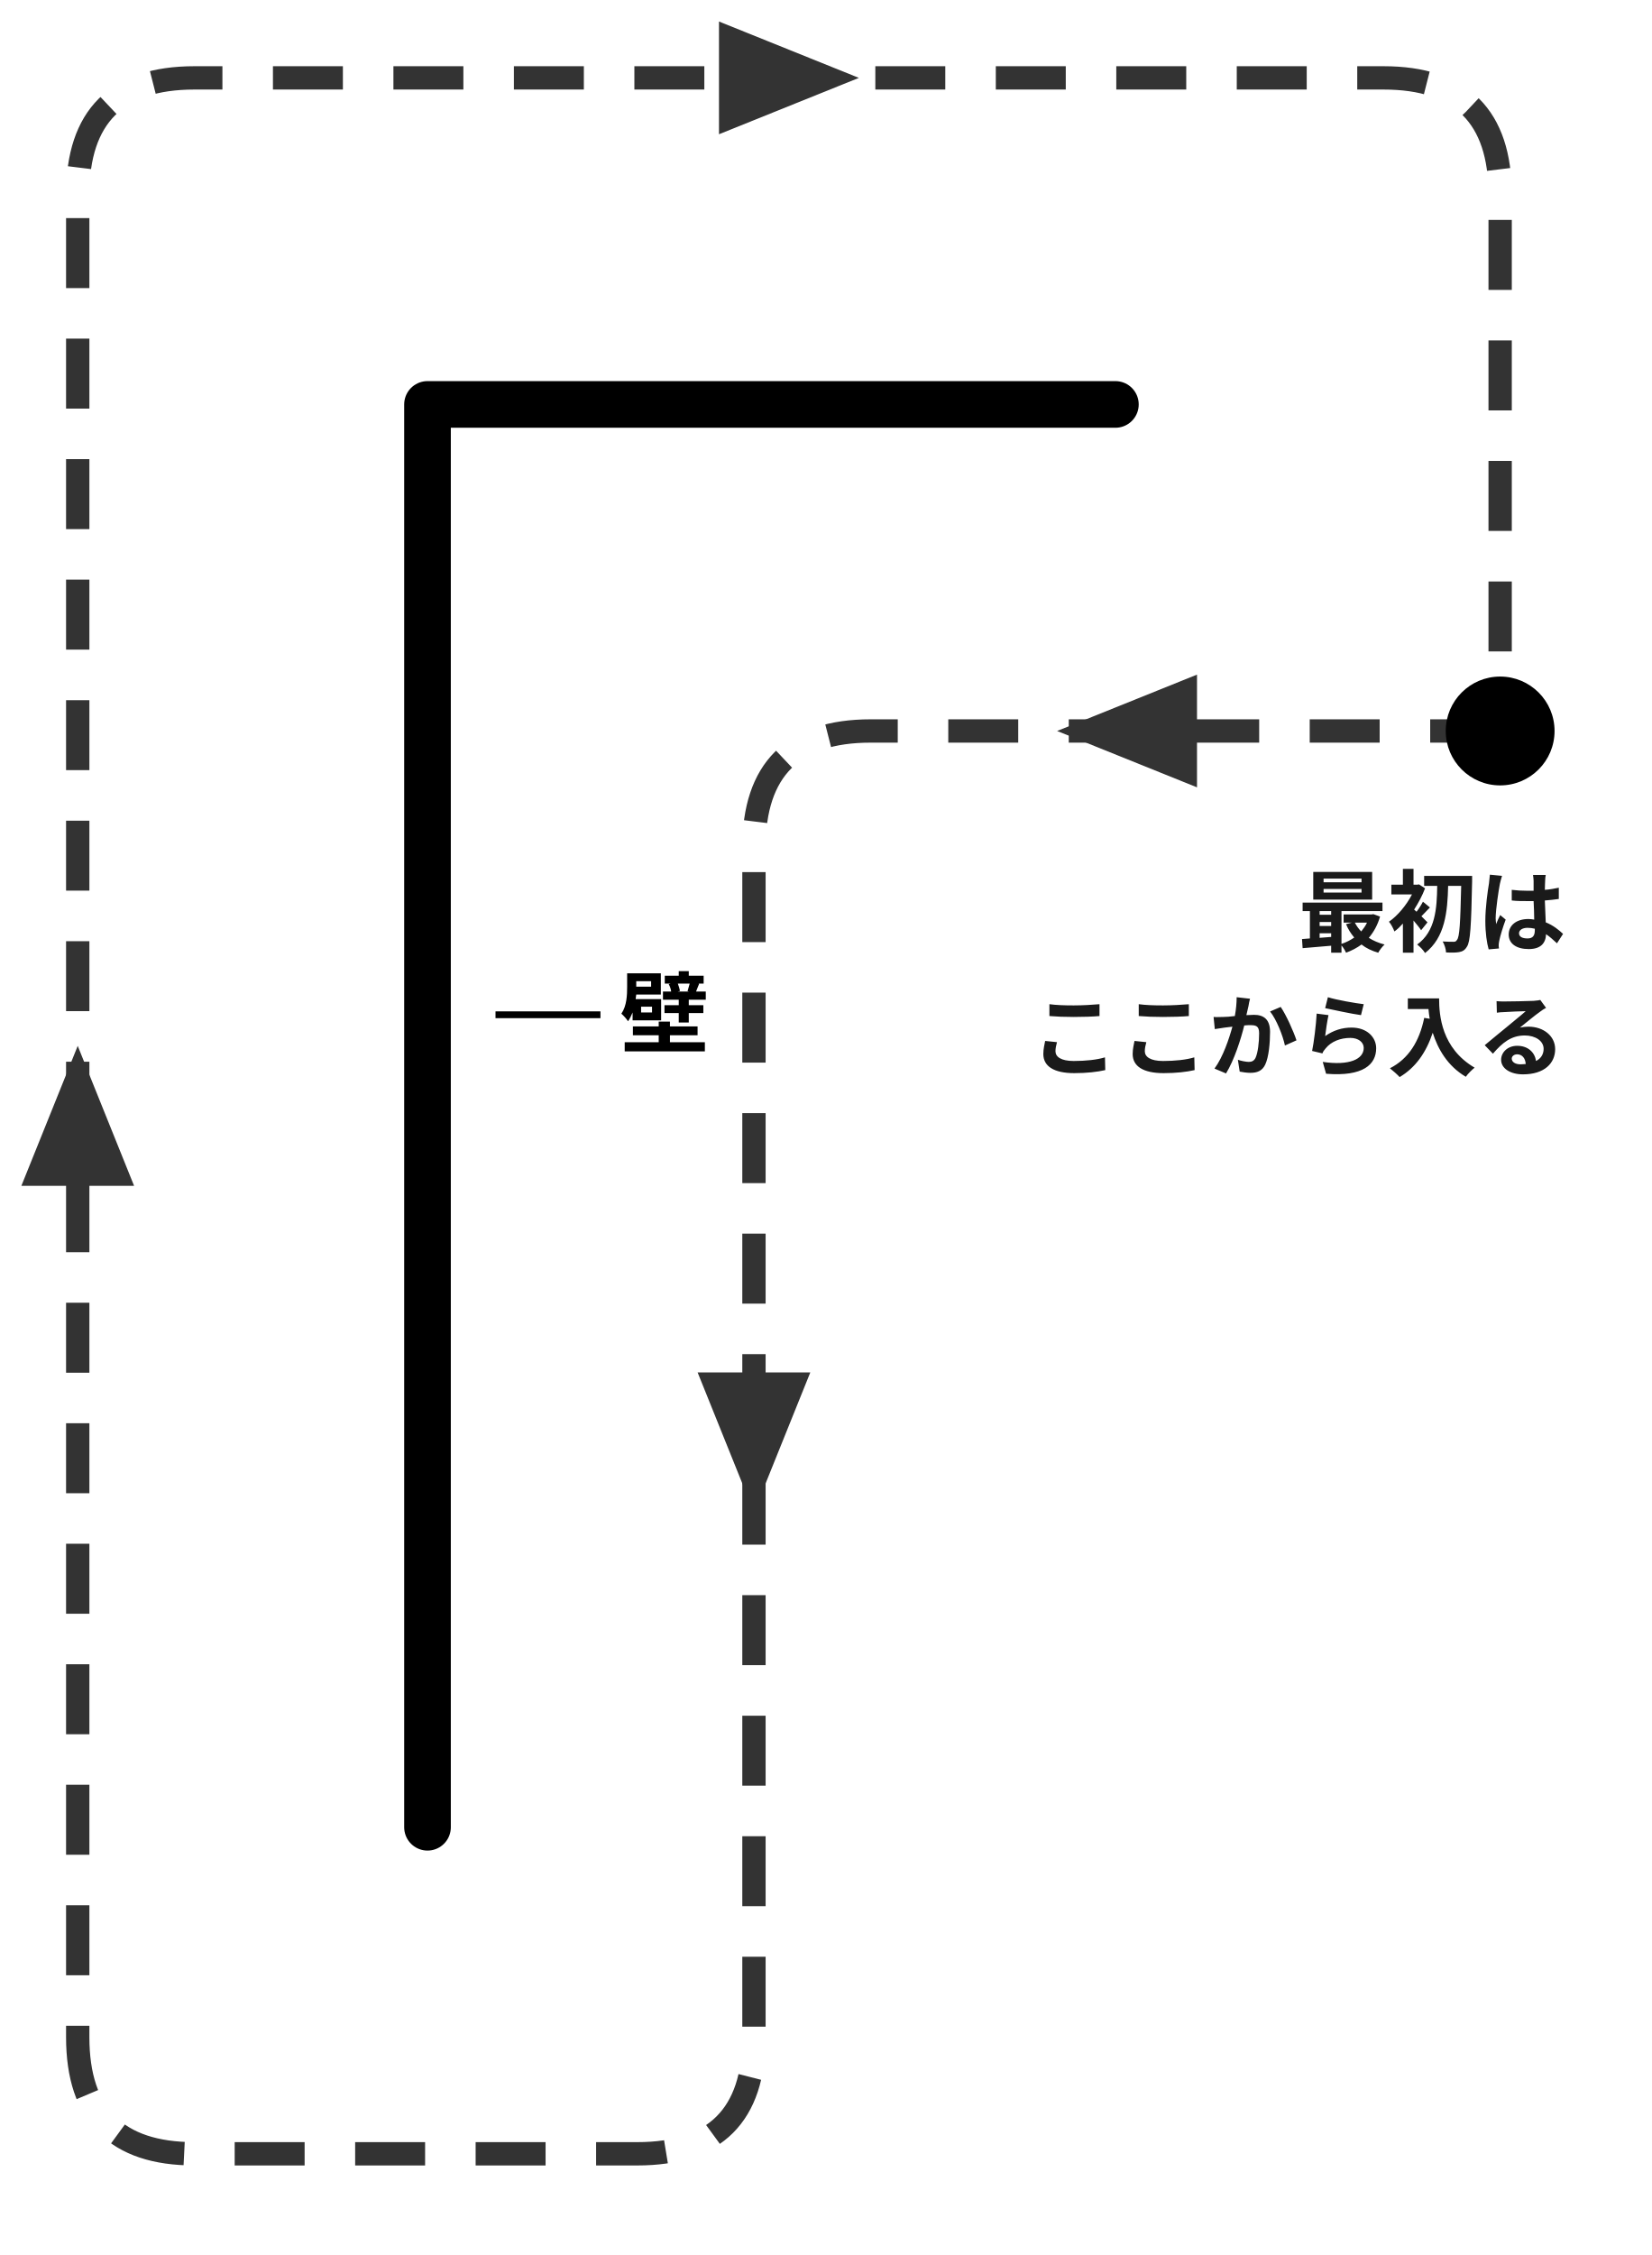
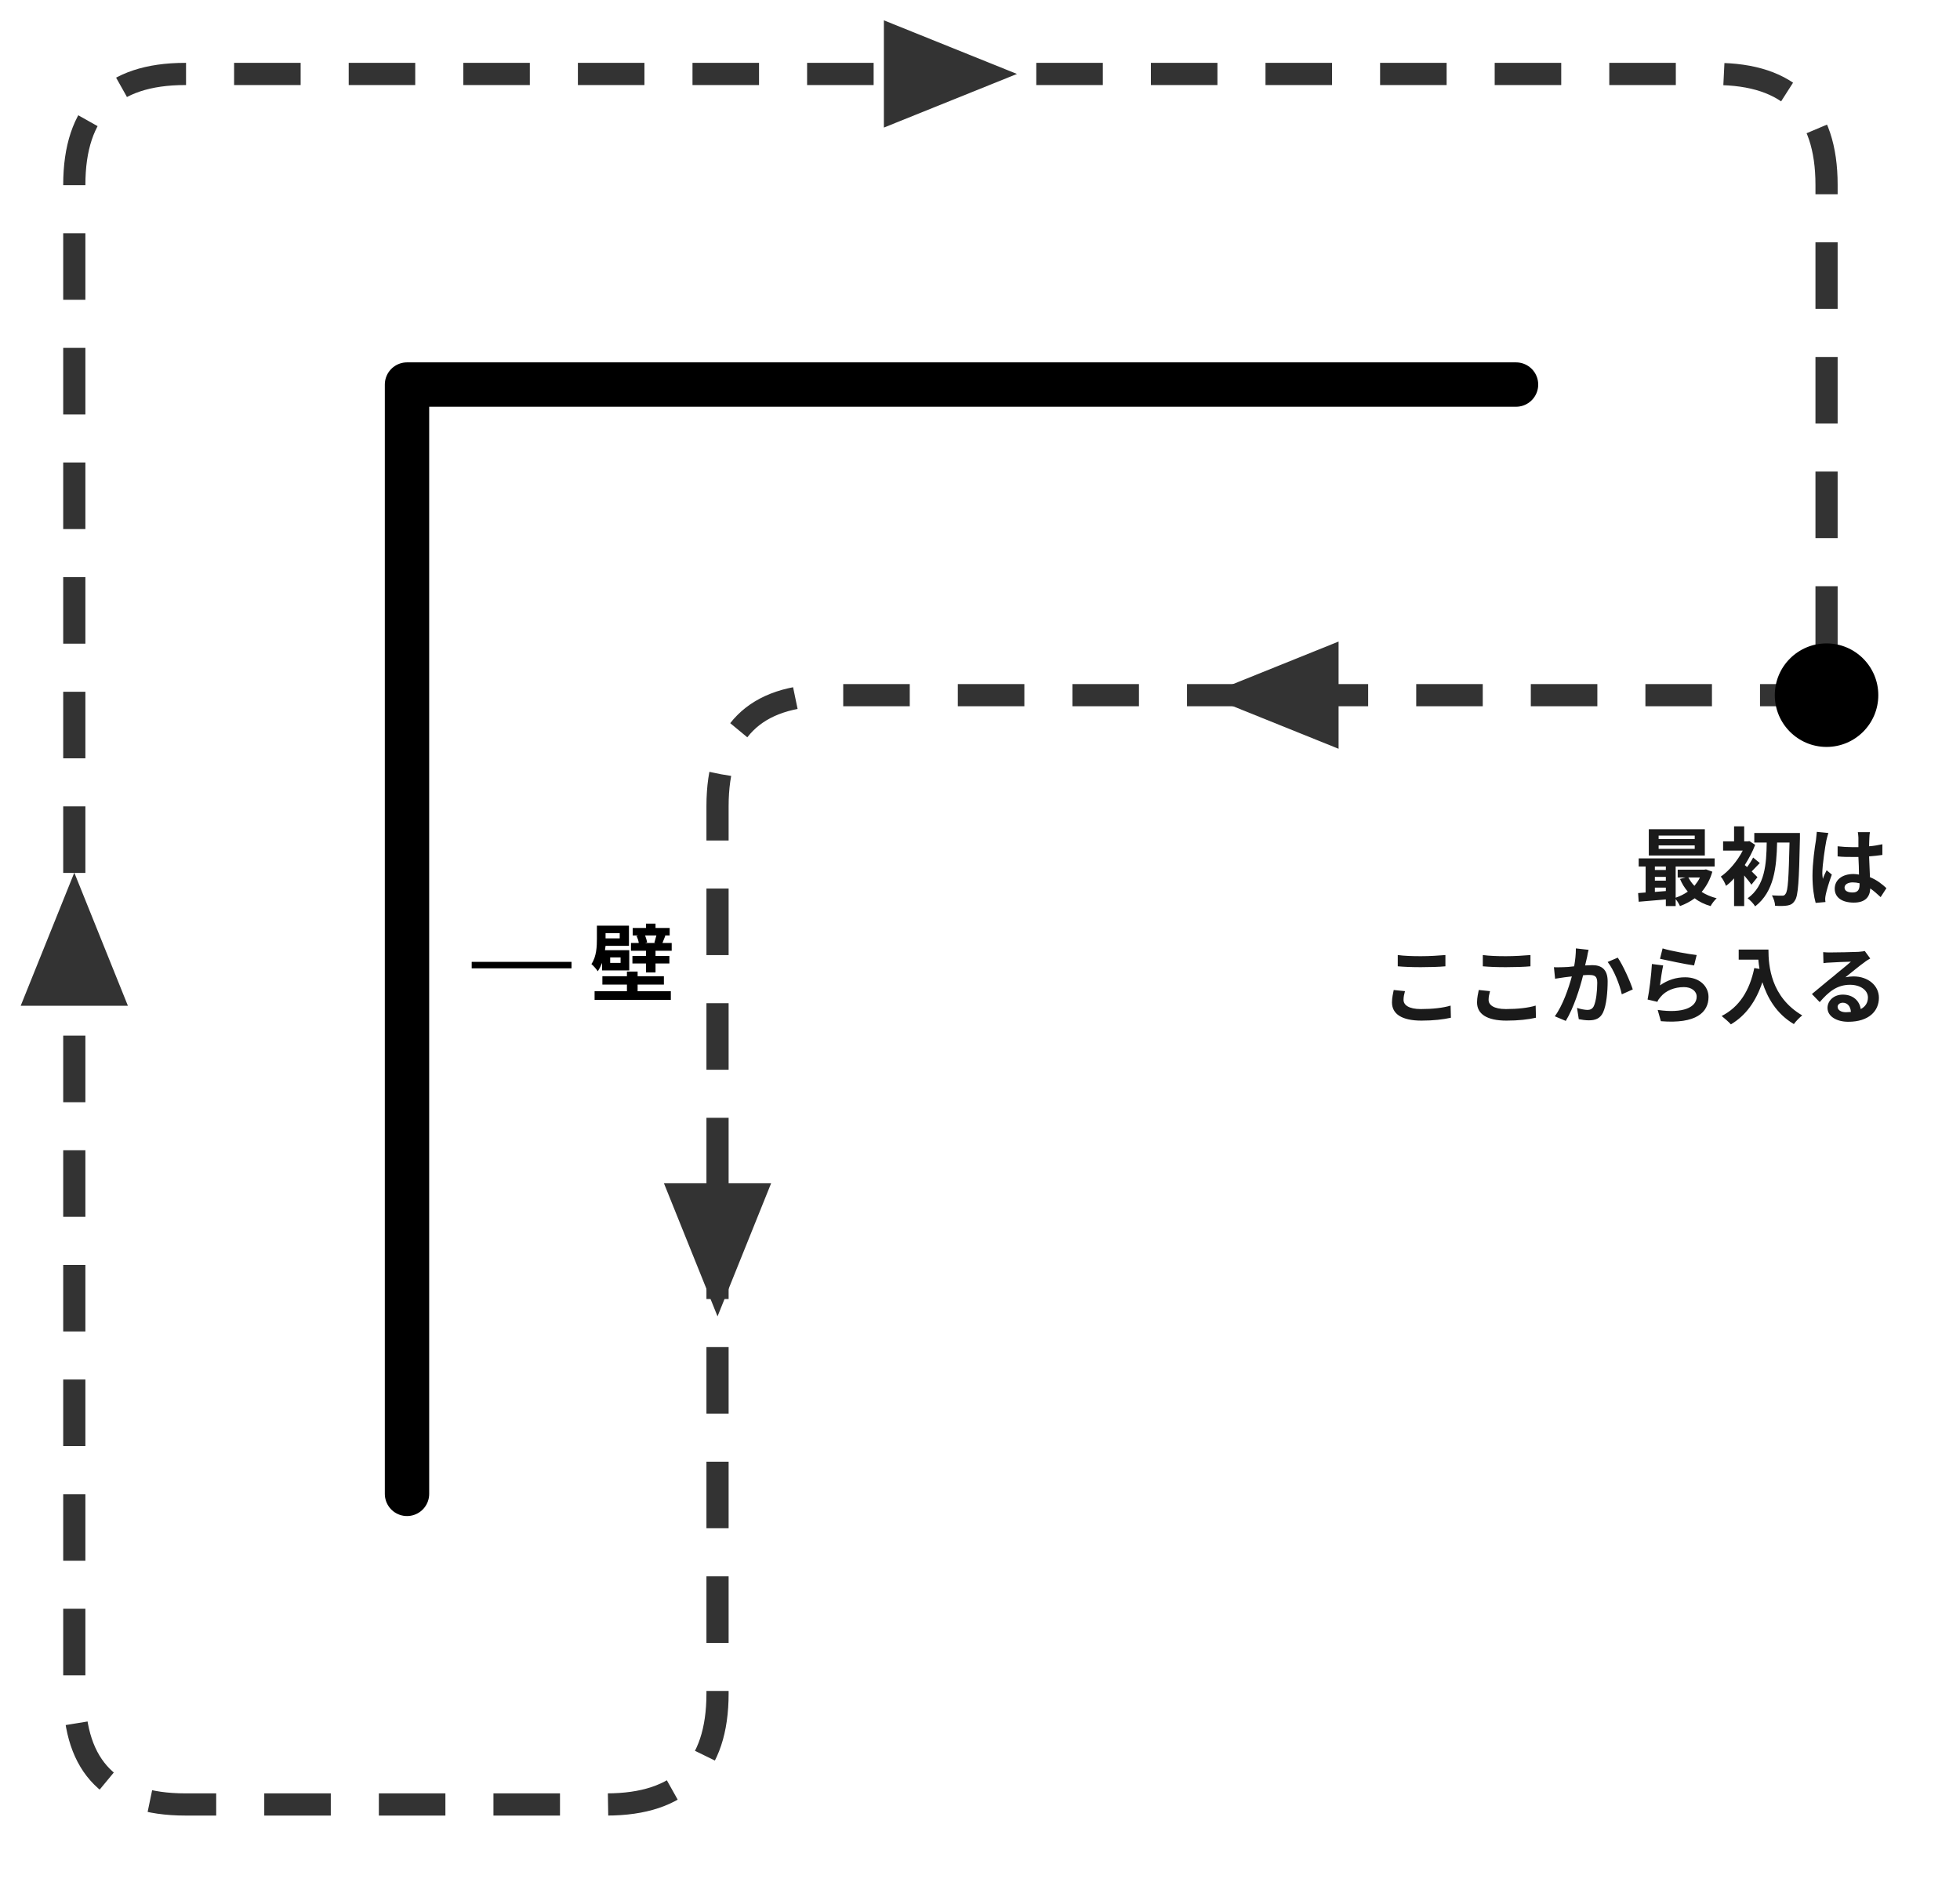
- <svg xmlns="http://www.w3.org/2000/svg" viewBox="0 0 85 116" width="74.0mm" height="101.0mm" role="img" aria-labelledby="rt rd">
+ <svg xmlns="http://www.w3.org/2000/svg" viewBox="0 0 106 102" width="84.0mm" height="80.8mm" role="img" aria-labelledby="rt rd">
  <style>
  text  { font-family: "Yu Gothic", "Noto Sans JP", Meiryo, sans-serif; }
  .thing{ font-size: 4.6px; font-weight: bold; fill: #000; }
  .sub  { font-size: 4.6px; font-weight: bold; fill: #1a1a1a; }
  .wall { fill: none; stroke: #000; stroke-width: 2.4; stroke-linejoin: round; stroke-linecap: round; }
  .flow { fill: none; stroke: #333; stroke-width: 1.2; stroke-dasharray: 3.6 2.6; stroke-linecap: butt; }
  .lead { fill: none; stroke: #000; stroke-width: .35; }
</style>
-   <path d="M77.20,37.60 L44.80,37.60 Q38.80,37.60 38.80,43.60 L38.80,104.80 Q38.80,110.80 32.80,110.80 L10.00,110.80 Q4.00,110.80 4.00,104.80 L4.00,10.00 Q4.00,4.00 10.00,4.00 L71.20,4.00 Q77.20,4.00 77.20,10.00 L77.20,37.60 Z" class="flow" />
-   <g transform="translate(58.00,37.60) rotate(-180.0)">
+   <path d="M98.80,37.60 L44.80,37.60 Q38.80,37.60 38.80,43.60 L38.80,91.60 Q38.80,97.60 32.80,97.60 L10.00,97.60 Q4.00,97.60 4.00,91.60 L4.00,10.00 Q4.00,4.00 10.00,4.00 L92.80,4.00 Q98.80,4.00 98.80,10.00 L98.80,37.60 Z" class="flow" />
+   <g transform="translate(68.80,37.60) rotate(-180.0)">
    <path d="M-3.6,-2.9 L3.6,0 L-3.6,2.9 Z" fill="#333" />
  </g>
-   <g transform="translate(38.80,74.20) rotate(90.0)">
+   <g transform="translate(38.80,67.60) rotate(90.0)">
    <path d="M-3.6,-2.9 L3.6,0 L-3.6,2.9 Z" fill="#333" />
  </g>
-   <g transform="translate(4.00,57.40) rotate(-90.0)">
+   <g transform="translate(4.00,50.80) rotate(-90.0)">
    <path d="M-3.6,-2.9 L3.6,0 L-3.6,2.9 Z" fill="#333" />
  </g>
-   <g transform="translate(40.60,4.00) rotate(-0.0)">
+   <g transform="translate(51.40,4.00) rotate(-0.0)">
    <path d="M-3.6,-2.9 L3.6,0 L-3.6,2.9 Z" fill="#333" />
  </g>
-   <path d="M57.40,20.80 L22.00,20.80 L22.00,94.00" class="wall" />
-   <circle cx="77.20" cy="37.60" r="2.8" fill="#000" />
-   <text x="80.60" y="48.60" class="sub" text-anchor="end">最初は</text>
-   <text x="80.60" y="55.00" class="sub" text-anchor="end">ここから入る</text>
+   <path d="M82.00,20.80 L22.00,20.80 L22.00,80.80" class="wall" />
+   <circle cx="98.80" cy="37.60" r="2.8" fill="#000" />
+   <text x="102.20" y="48.60" class="sub" text-anchor="end">最初は</text>
+   <text x="102.20" y="55.00" class="sub" text-anchor="end">ここから入る</text>
  <line x1="30.90" y1="52.20" x2="25.50" y2="52.20" class="lead" />
  <text x="31.90" y="53.80" class="thing">壁</text>
</svg>
